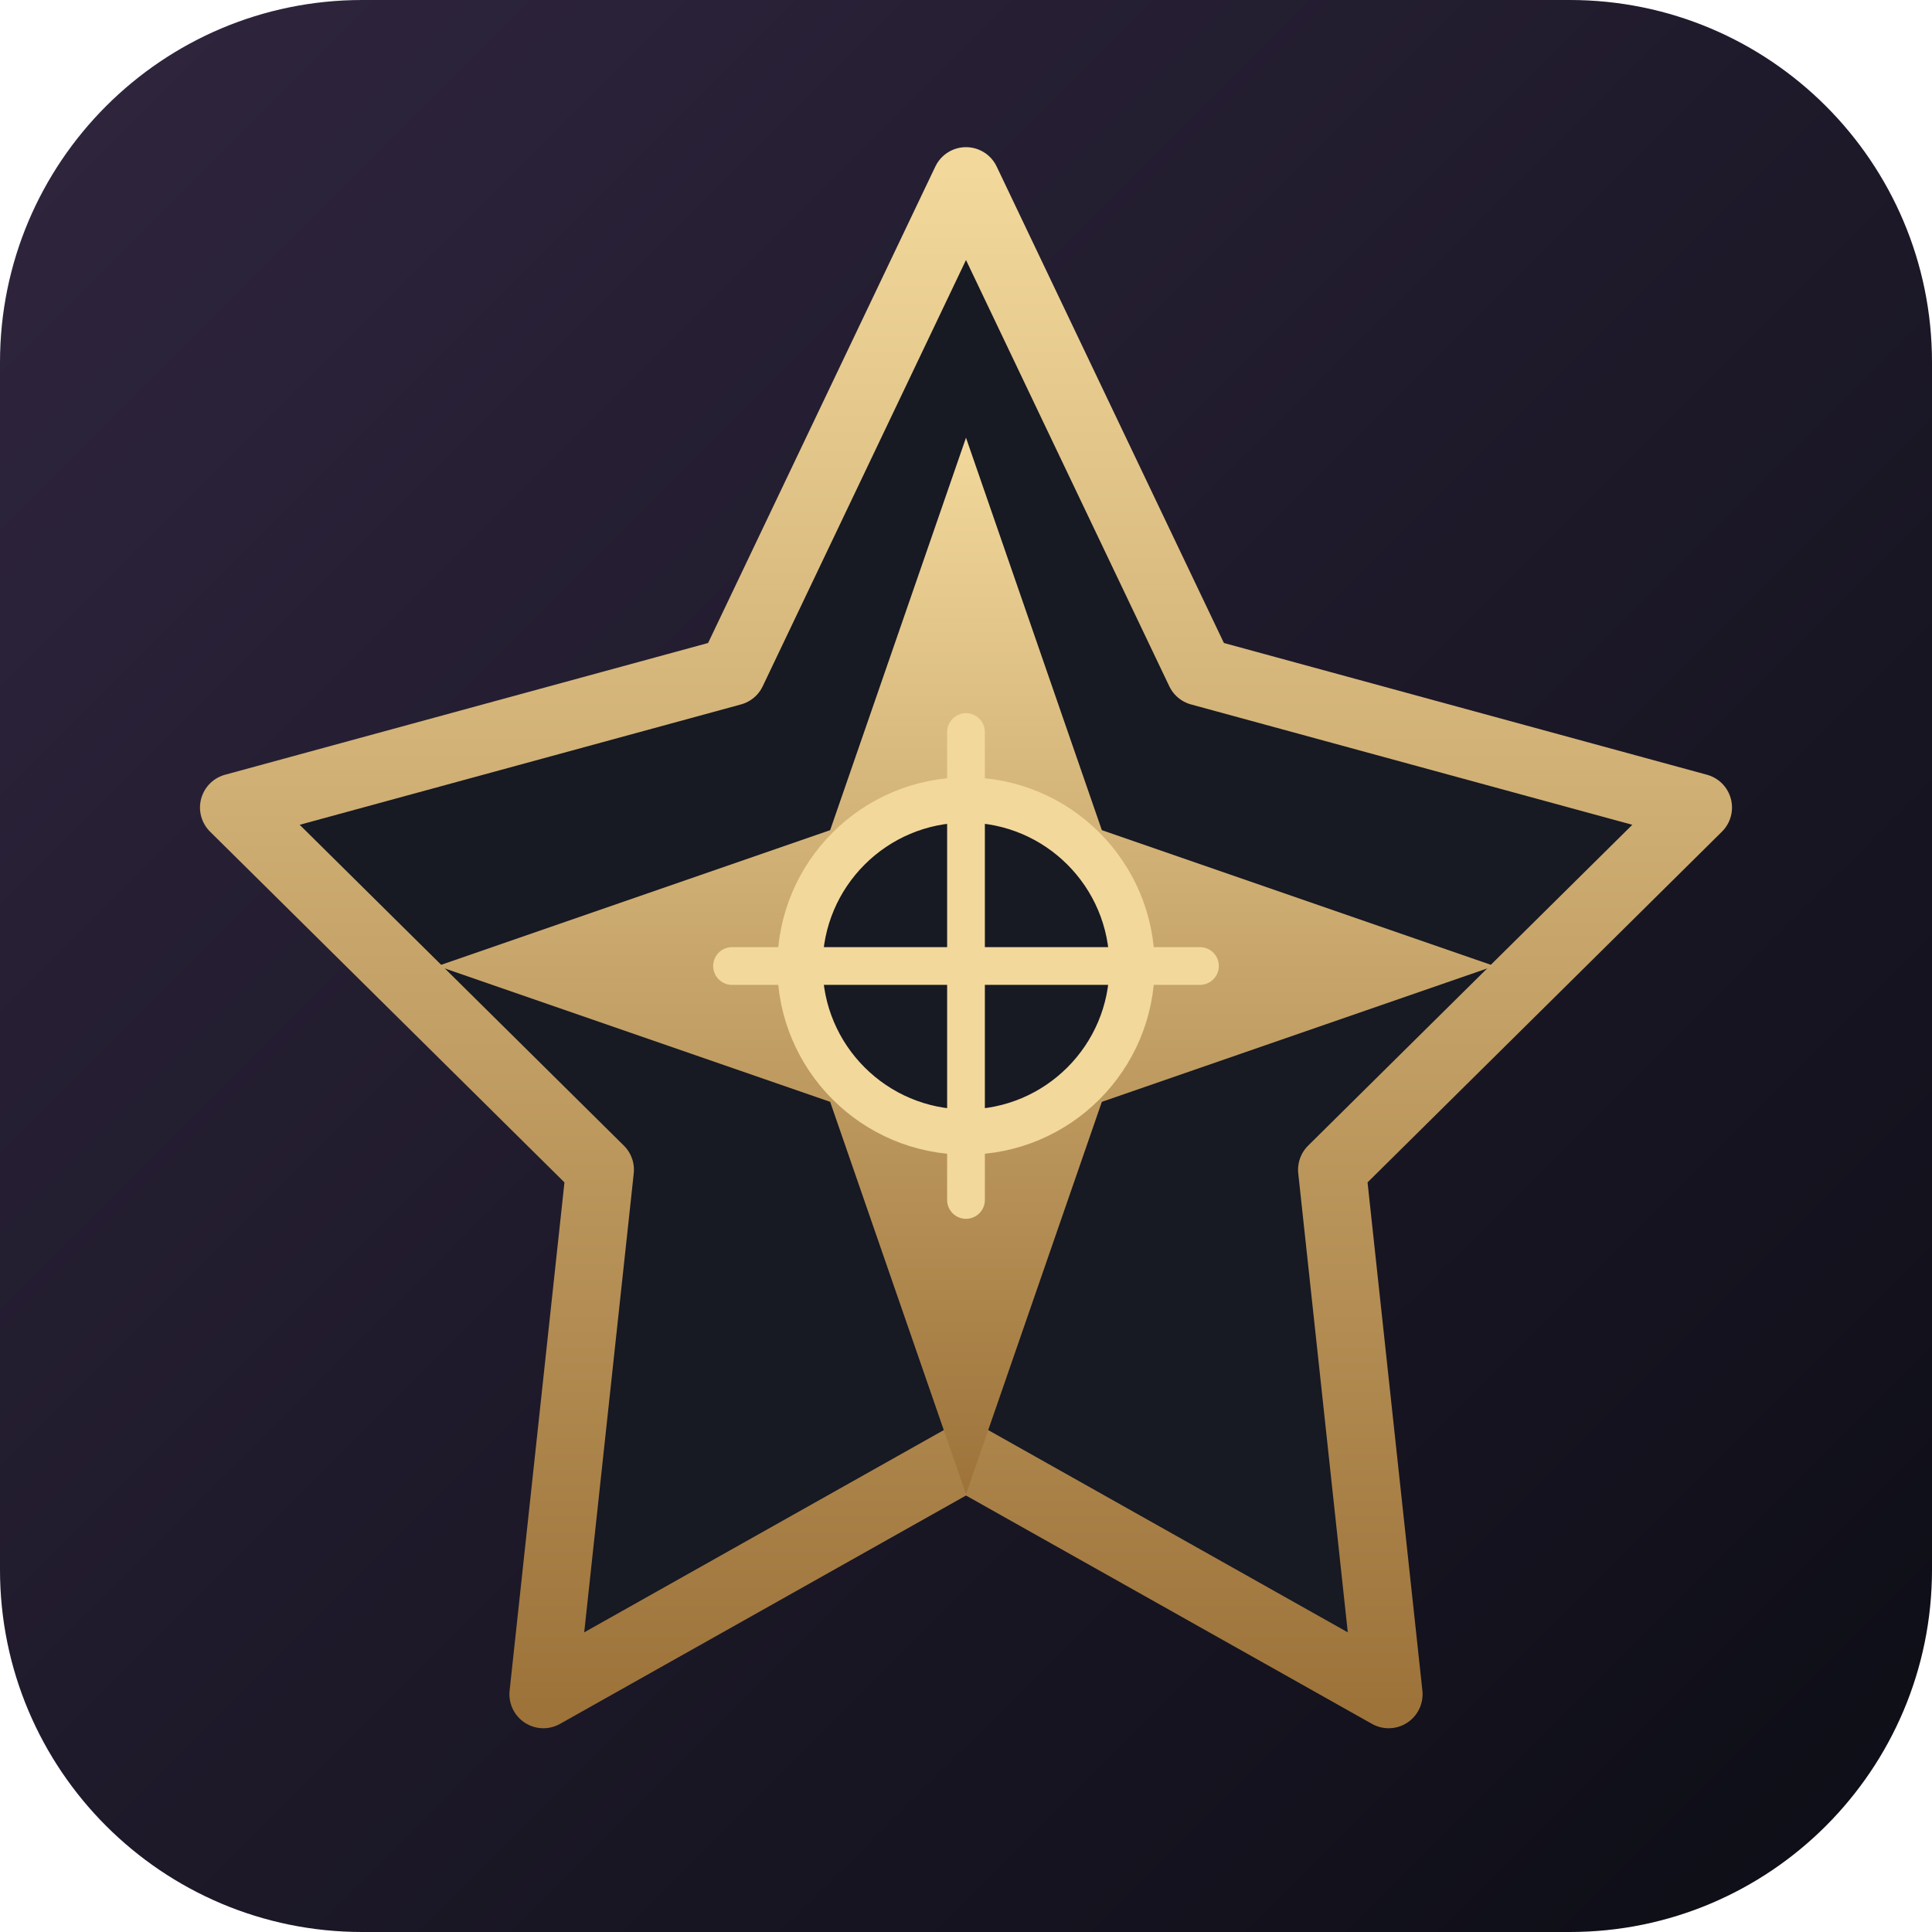
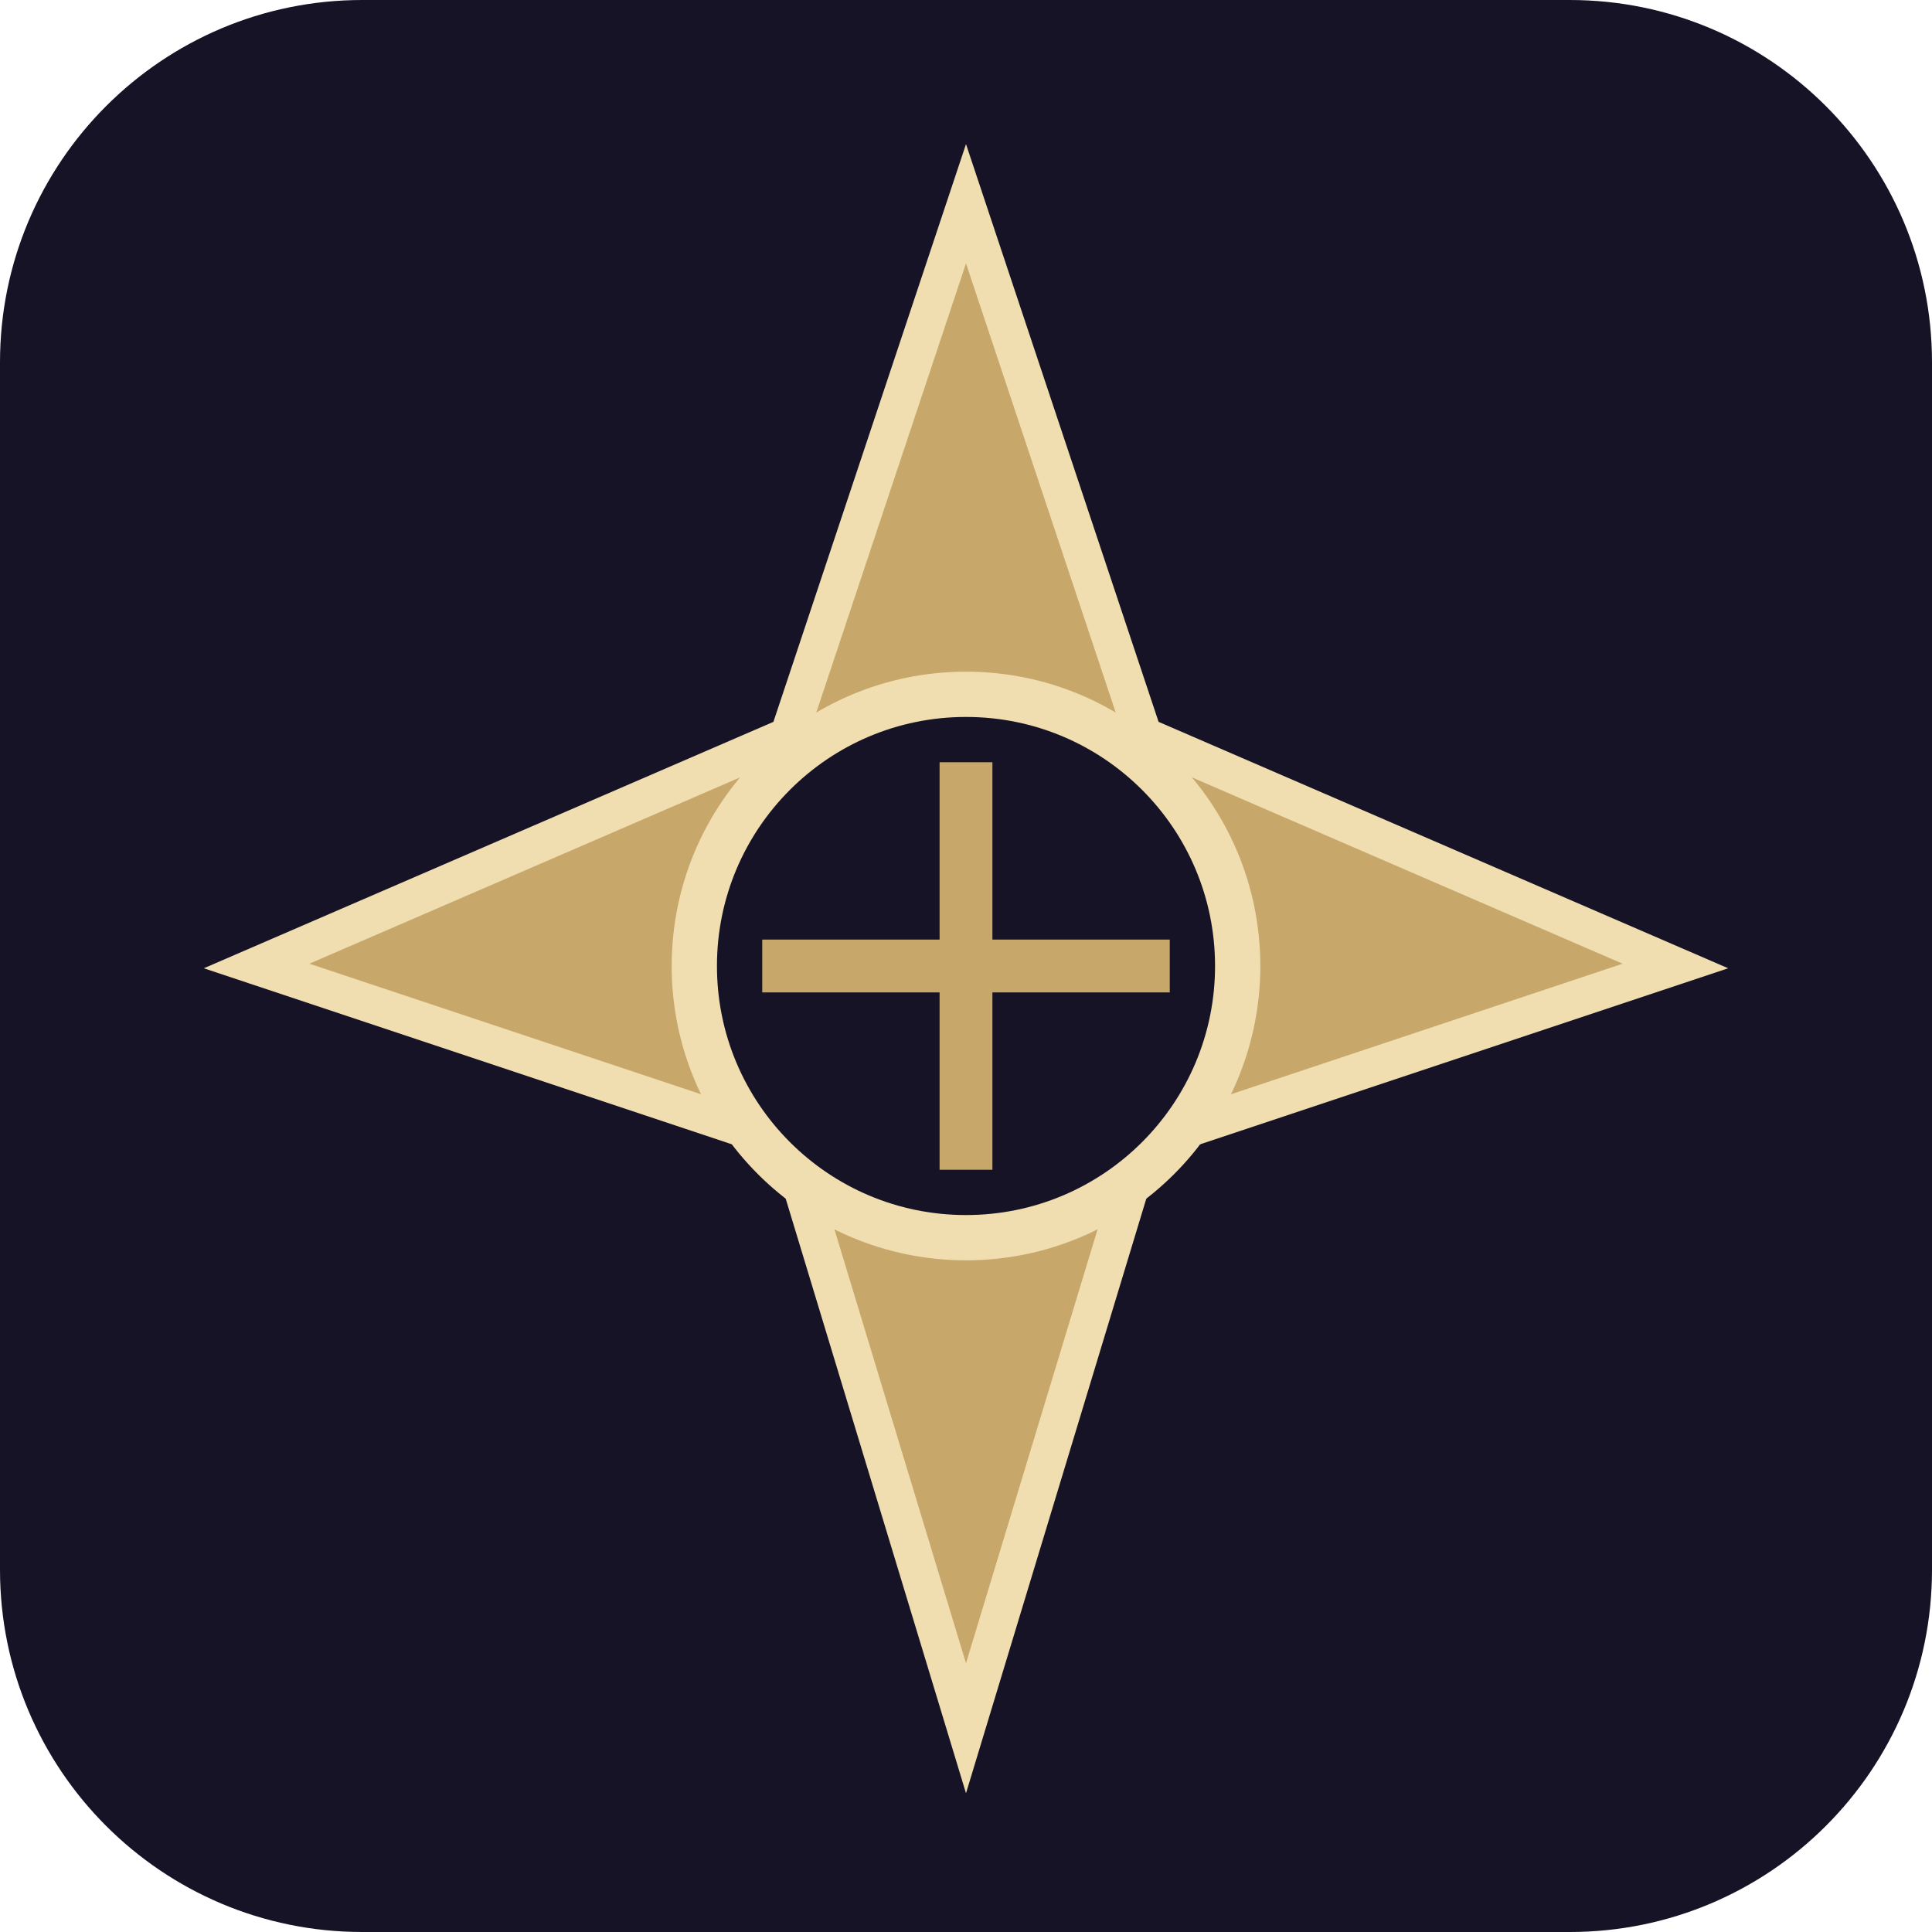
<svg xmlns="http://www.w3.org/2000/svg" viewBox="0 0 512 512">
-   <defs>
-     <linearGradient id="bg" x1="0" y1="0" x2="1" y2="1">
-       <stop stop-color="#30263f" />
-       <stop offset="1" stop-color="#0c0d15" />
-     </linearGradient>
-     <linearGradient id="gold" x1="0" y1="0" x2="0" y2="1">
-       <stop stop-color="#f2d89b" />
-       <stop offset="1" stop-color="#9d733a" />
-     </linearGradient>
-   </defs>
-   <rect width="512" height="512" rx="96" fill="url(#bg)" />
-   <path d="M256 48 318 178 450 214 353 310 368 449 256 386 144 449 159 310 62 214 194 178Z" fill="#171923" stroke="url(#gold)" stroke-width="18" stroke-linejoin="round" />
-   <path d="M256 116 292 220 396 256 292 292 256 396 220 292 116 256 220 220Z" fill="url(#gold)" />
-   <circle cx="256" cy="256" r="44" fill="#171923" stroke="#f2d89b" stroke-width="12" />
-   <path d="M256 194v124M194 256h124" stroke="#f2d89b" stroke-width="10" stroke-linecap="round" />
+   <rect width="512" height="512" rx="96" fill="#171326" />
+   <path d="M256 54 303 195 444 256 303 303 256 458 209 303 68 256 209 195Z" fill="#c7a76a" stroke="#f0ddb0" stroke-width="10" />
+   <circle cx="256" cy="256" r="72" fill="#171326" stroke="#f0ddb0" stroke-width="12" />
+   <path d="M256 202v108m-54-54h108" stroke="#c7a76a" stroke-width="14" />
</svg>
